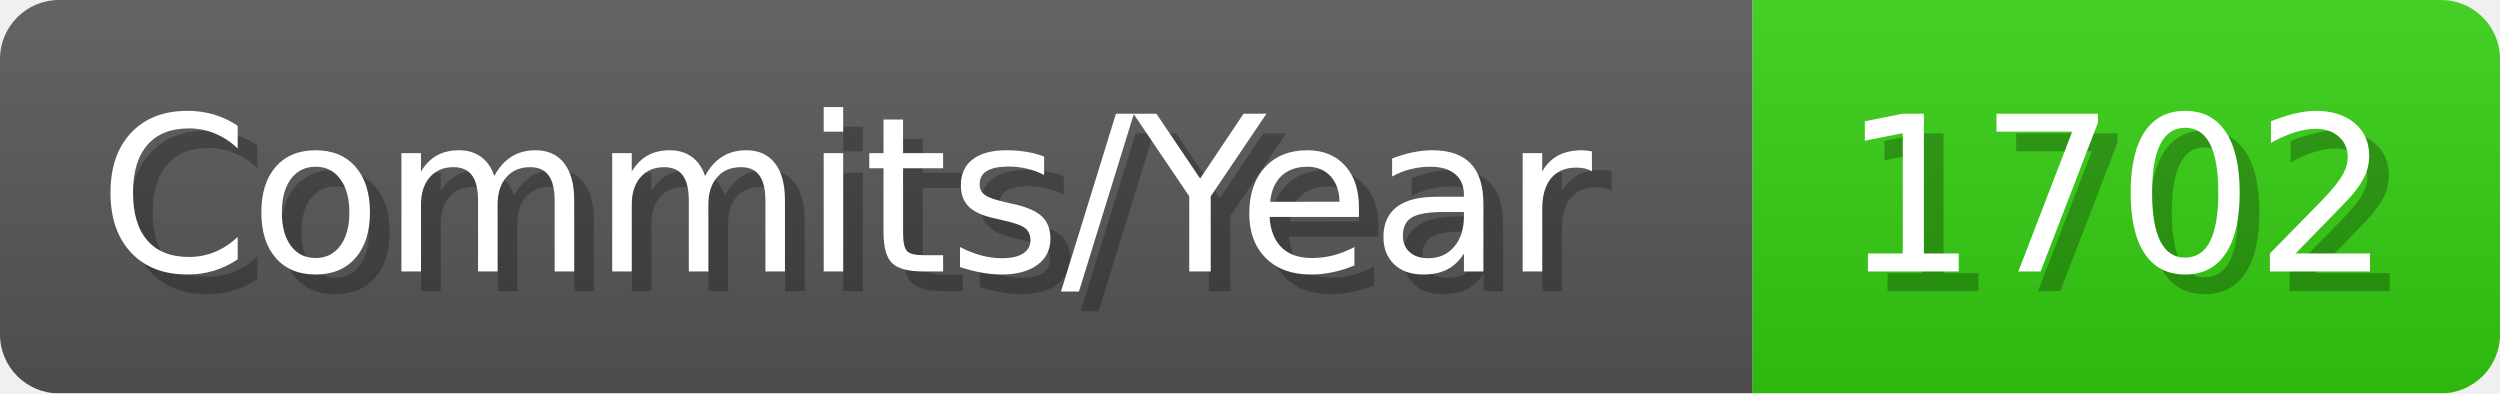
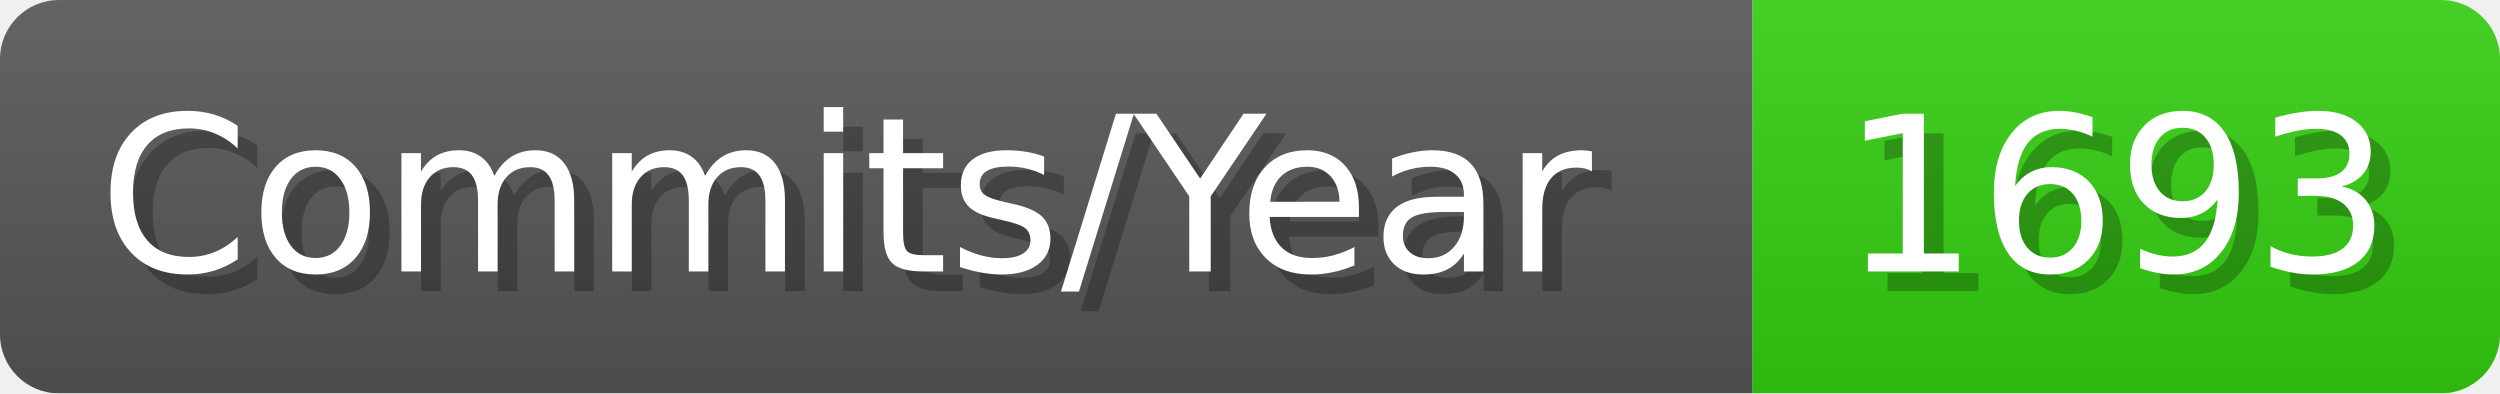
- <svg xmlns="http://www.w3.org/2000/svg" width="127.1" height="20" viewBox="0 0 1271 200" role="img" aria-label="Commits/Year: 1702">
+ <svg xmlns="http://www.w3.org/2000/svg" width="127.1" height="20" viewBox="0 0 1271 200" role="img" aria-label="Commits/Year: 1693">
  <linearGradient id="aUPdi" x2="0" y2="100%">
    <stop offset="0" stop-opacity=".1" stop-color="#EEE" />
    <stop offset="1" stop-opacity=".1" />
  </linearGradient>
  <mask id="WfAiQ">
    <rect width="1271" height="200" rx="30" fill="#FFF" />
  </mask>
  <g mask="url(#WfAiQ)">
    <rect width="891" height="200" fill="#555" />
    <rect width="380" height="200" fill="#3C1" x="891" />
    <rect width="1271" height="200" fill="url(#aUPdi)" />
  </g>
  <g aria-hidden="true" fill="#fff" text-anchor="start" font-family="Verdana,DejaVu Sans,sans-serif" font-size="110">
    <text x="60" y="148" textLength="791" fill="#000" opacity="0.25">Commits/Year</text>
    <text x="50" y="138" textLength="791">Commits/Year</text>
-     <text x="946" y="148" textLength="280" fill="#000" opacity="0.25">1702</text>
-     <text x="936" y="138" textLength="280">1702</text>
+     <text x="946" y="148" textLength="280" fill="#000" opacity="0.25">1693</text>
+     <text x="936" y="138" textLength="280">1693</text>
  </g>
</svg>
